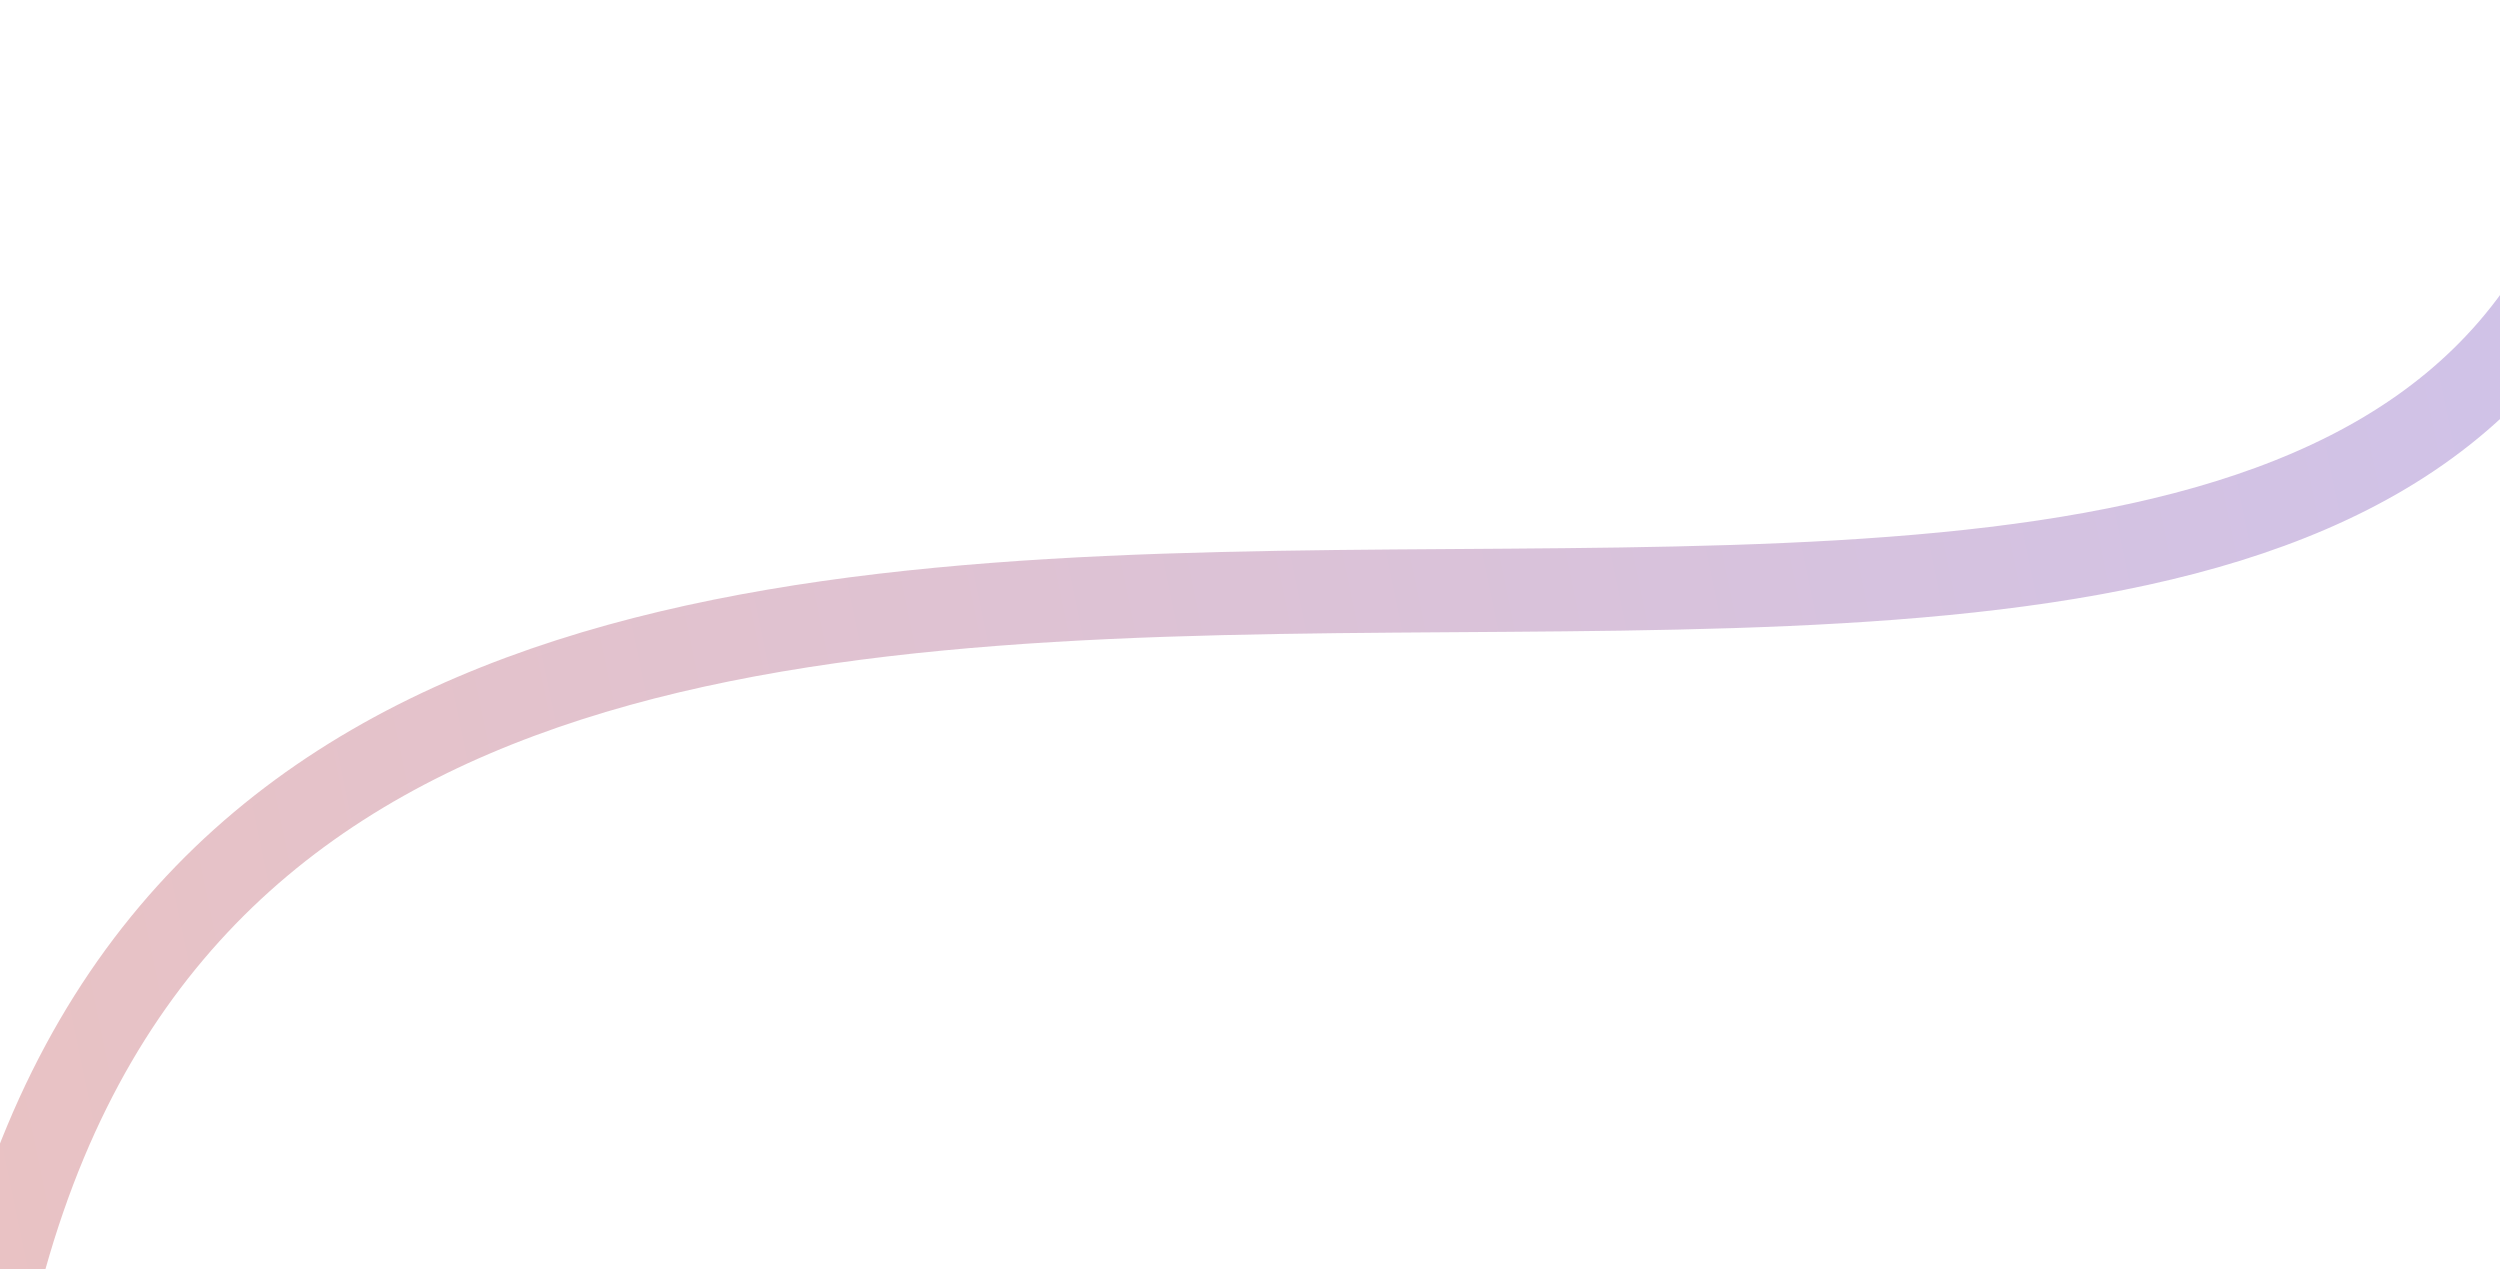
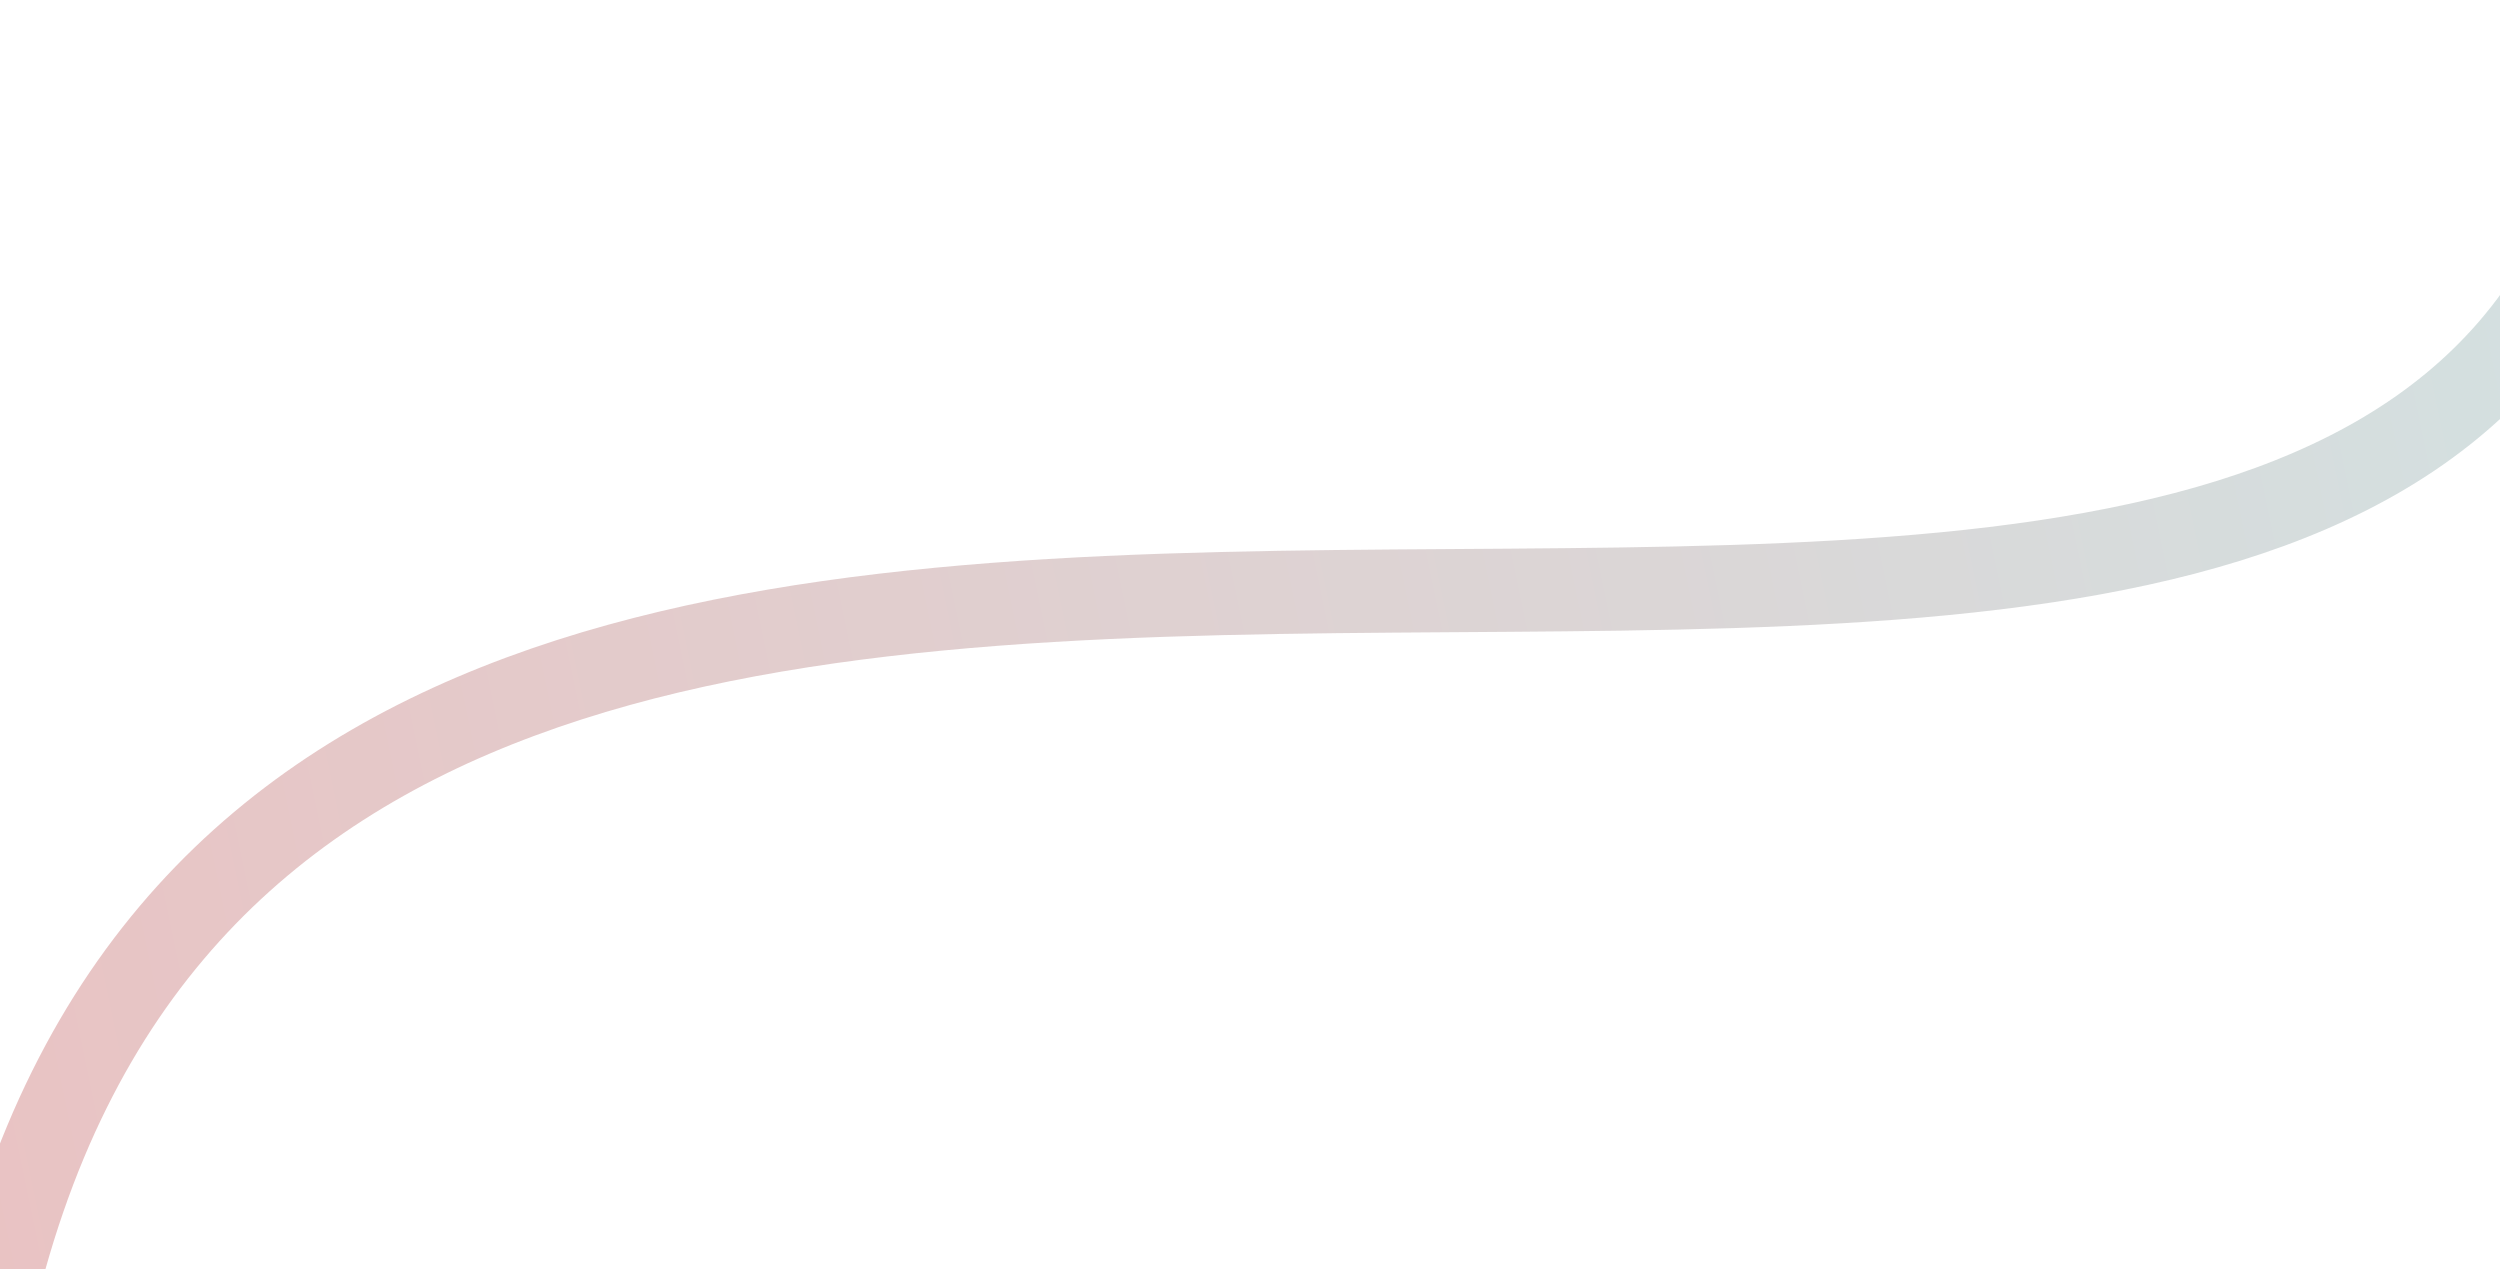
<svg xmlns="http://www.w3.org/2000/svg" width="481" height="244" viewBox="0 0 481 244" fill="none">
  <path opacity="0.3" d="M508 0.654C489 232.154 57.5 -13.846 -2 254.154" stroke="url(#paint0_linear_257_5674)" stroke-width="16" />
  <defs>
    <linearGradient id="paint0_linear_257_5674" x1="-39" y1="134.154" x2="505.039" y2="21.492" gradientUnits="userSpaceOnUse">
      <stop stop-color="#B73334" />
-       <stop offset="1" stop-color="#5B31B8" />
+       <stop offset="1" stop-color="#6A9B9C" />
    </linearGradient>
  </defs>
</svg>
